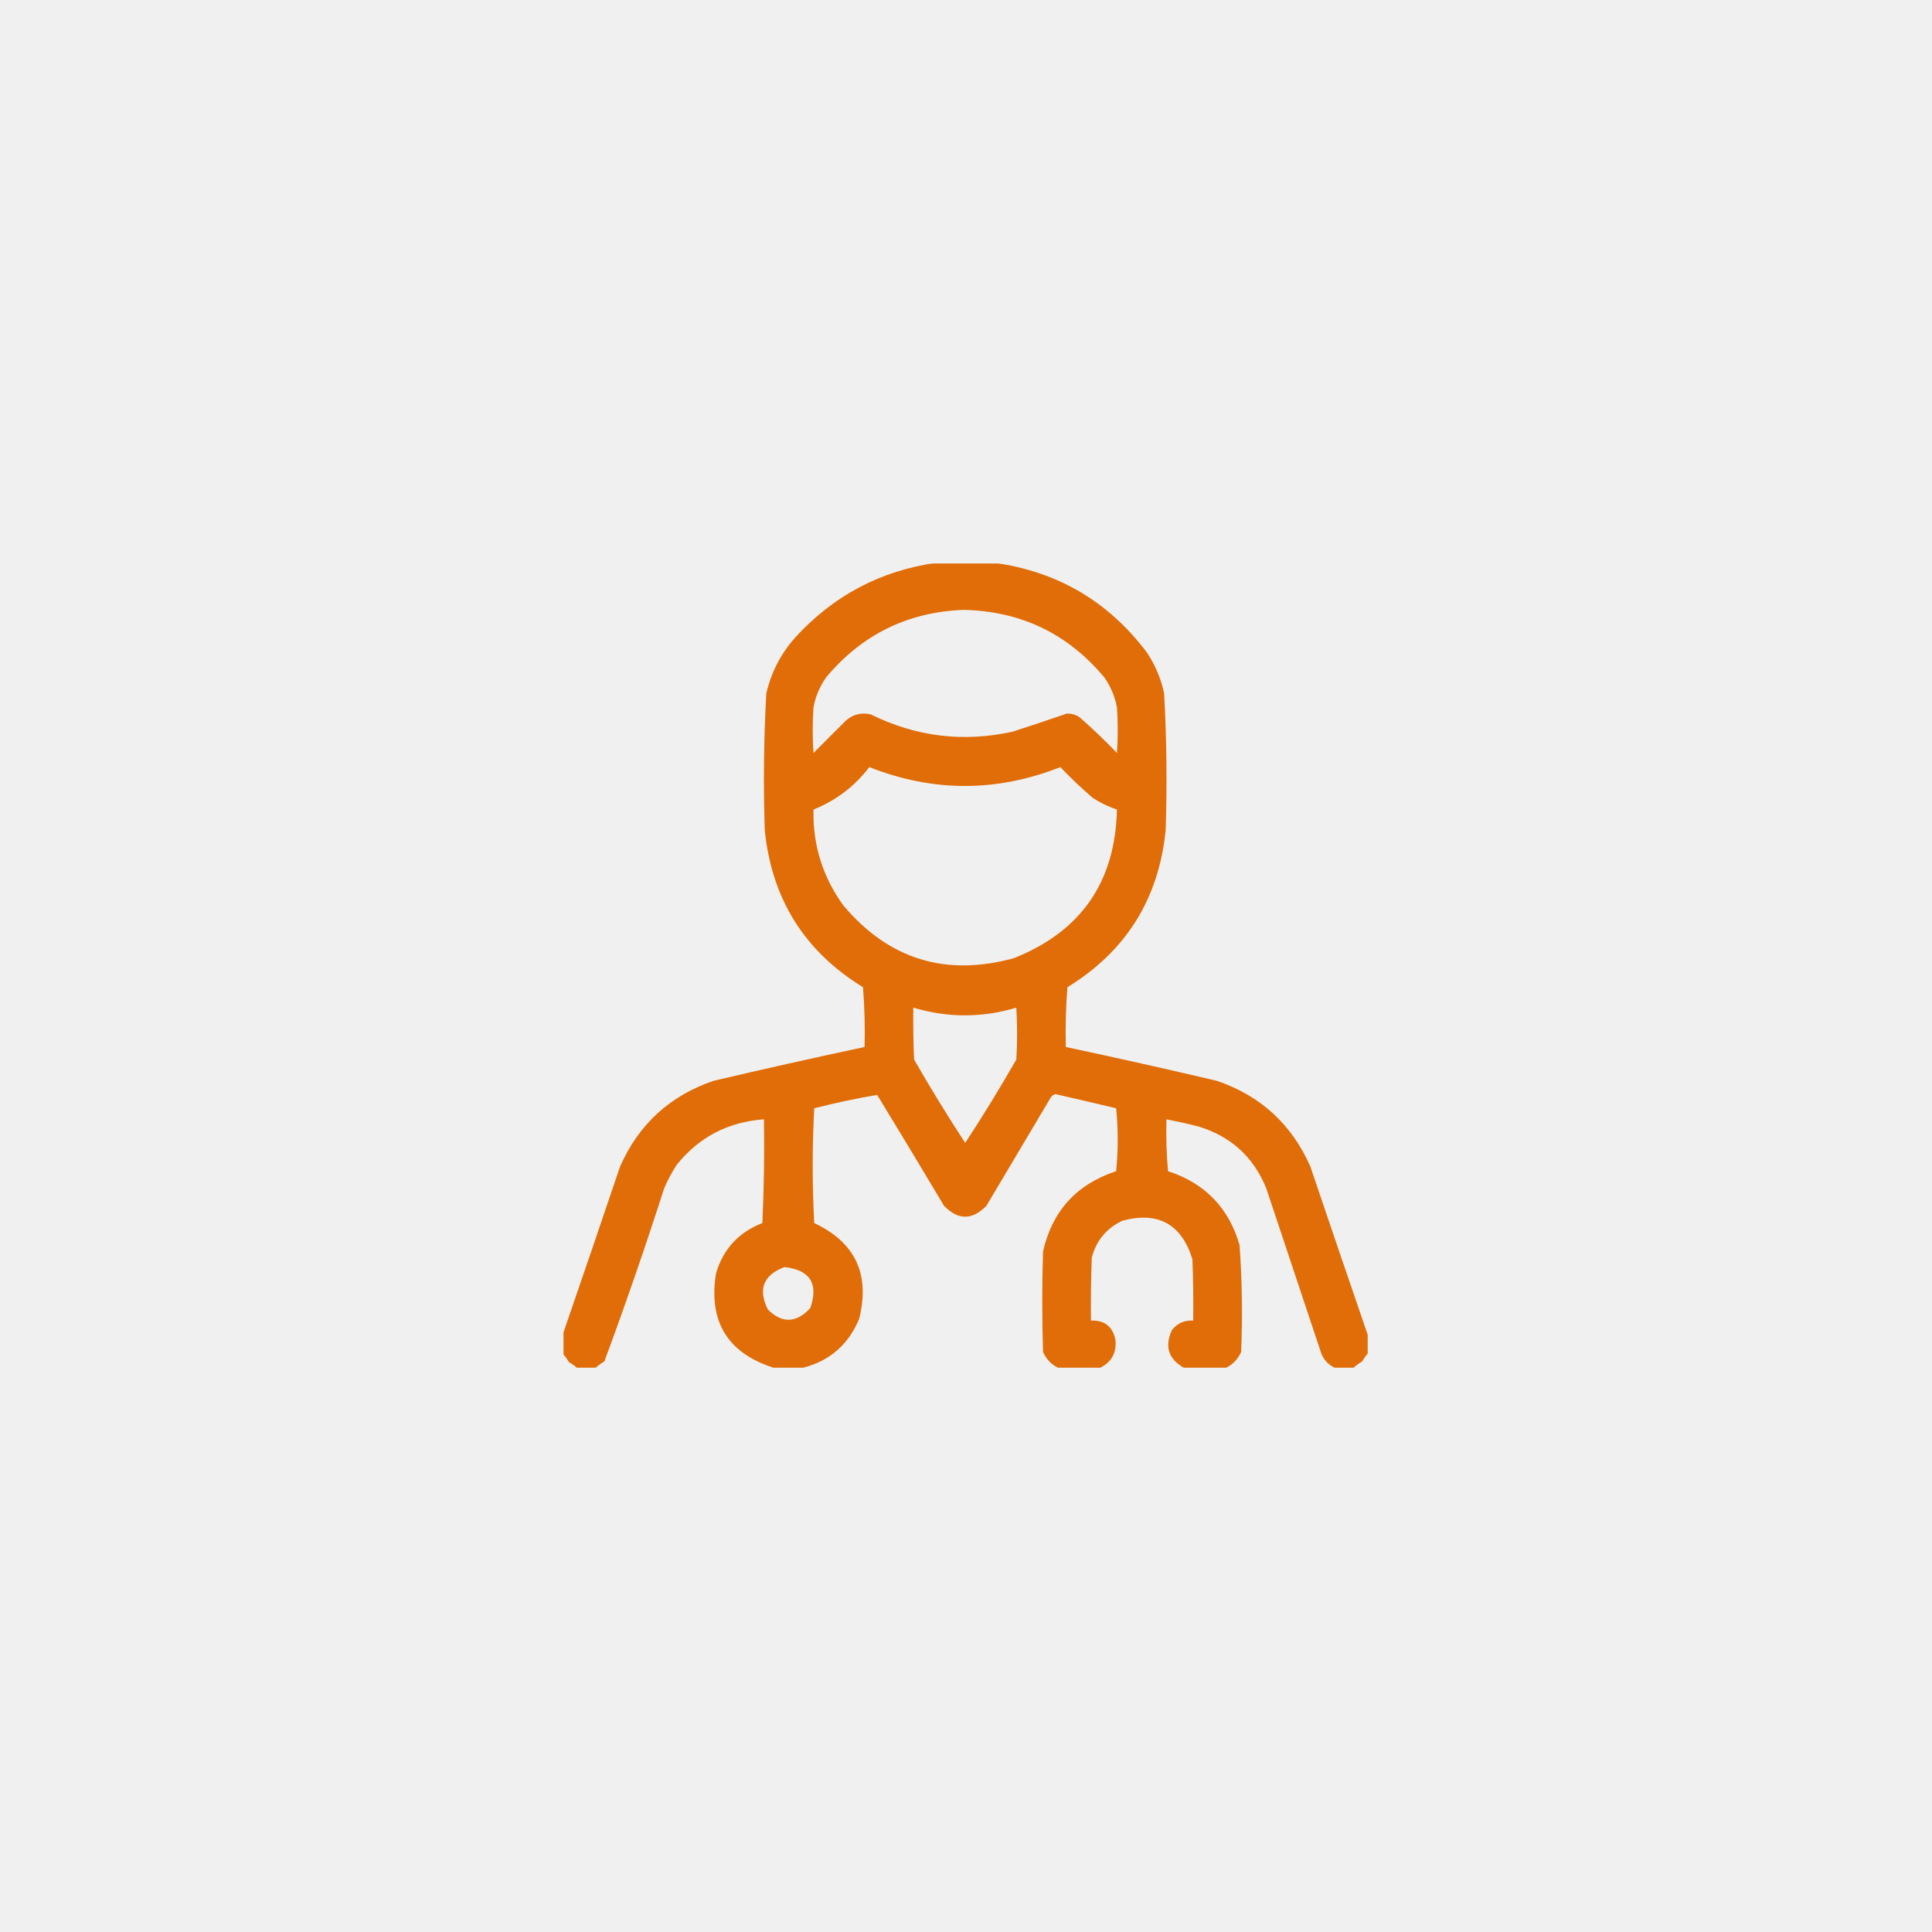
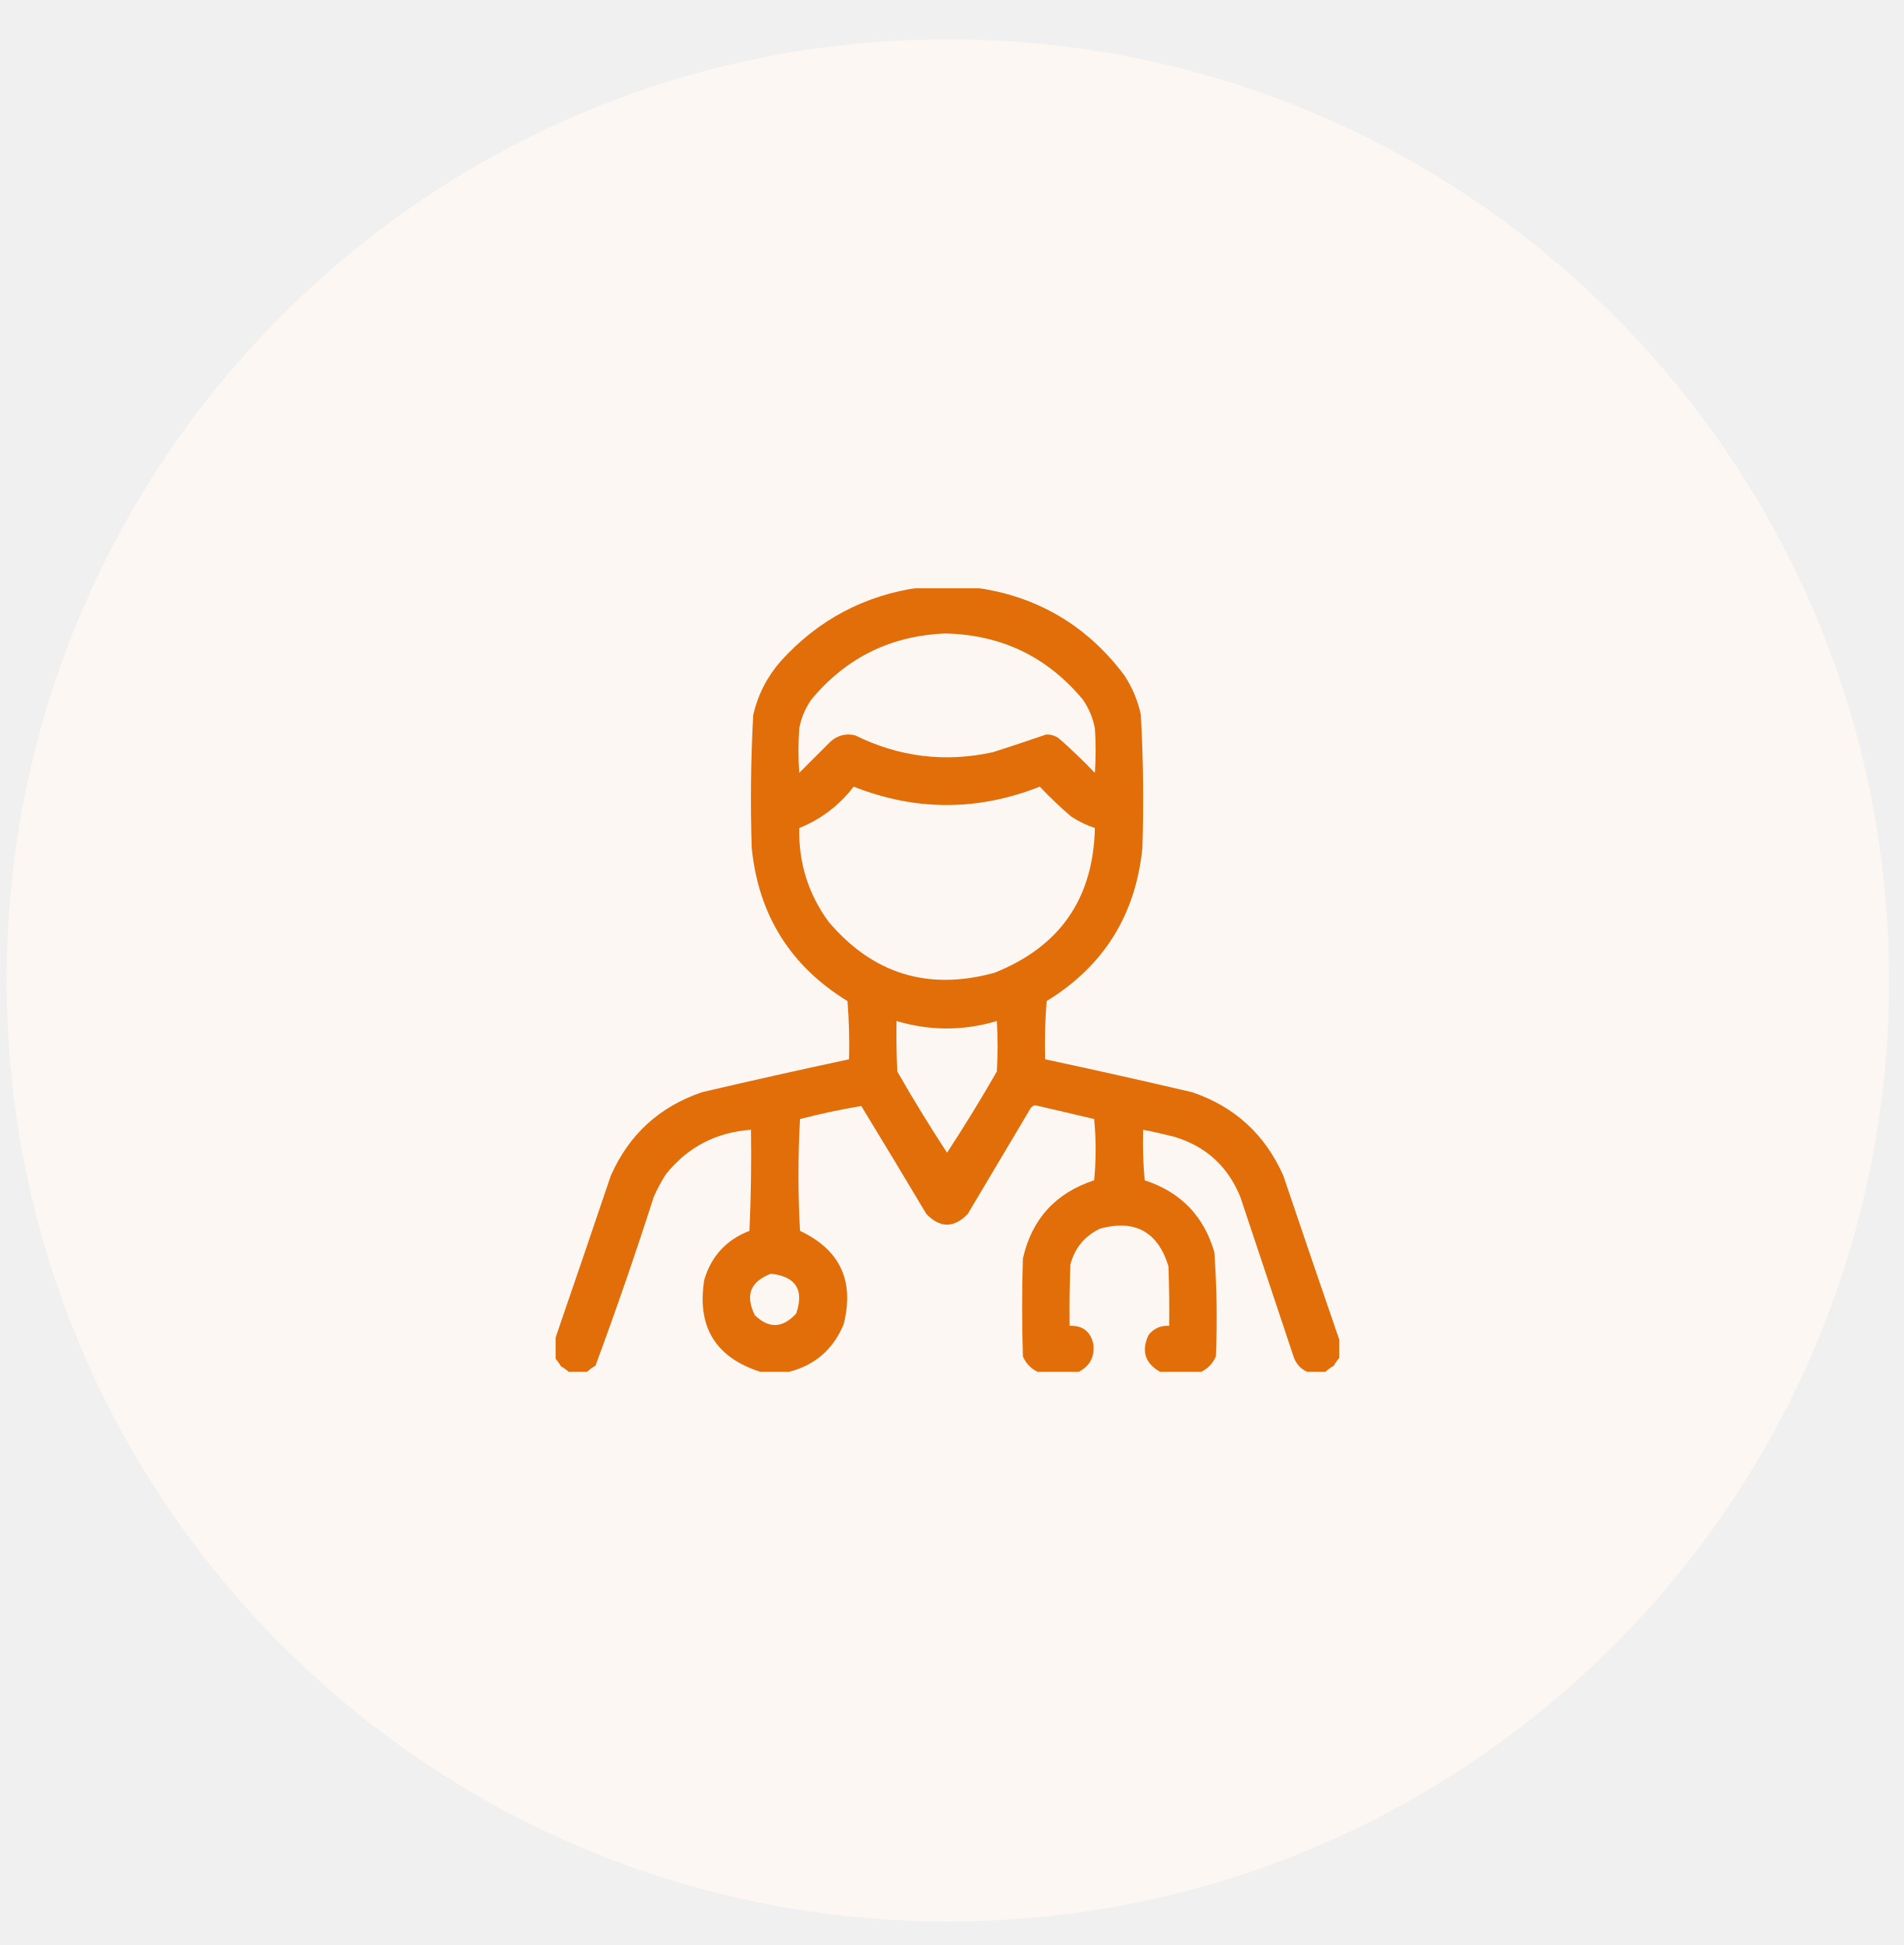
- <svg xmlns="http://www.w3.org/2000/svg" width="48" height="48" viewBox="0 0 48 48" fill="none">
-   <g clip-path="url(#clip0_1288_28342)">
-     <path opacity="0.964" fill-rule="evenodd" clip-rule="evenodd" d="M23.277 13.98C23.746 13.98 24.215 13.98 24.684 13.98C26.264 14.194 27.533 14.936 28.492 16.207C28.7 16.518 28.843 16.856 28.922 17.223C28.985 18.354 28.998 19.487 28.961 20.621C28.79 22.332 27.976 23.634 26.52 24.527C26.48 25.021 26.468 25.516 26.48 26.012C27.733 26.279 28.983 26.559 30.23 26.852C31.315 27.22 32.09 27.93 32.555 28.98C33.027 30.379 33.503 31.772 33.98 33.16C33.98 33.316 33.98 33.473 33.98 33.629C33.929 33.687 33.884 33.752 33.844 33.824C33.765 33.871 33.693 33.923 33.629 33.98C33.473 33.98 33.316 33.98 33.16 33.98C33.005 33.91 32.894 33.792 32.828 33.629C32.372 32.262 31.917 30.895 31.461 29.527C31.142 28.74 30.576 28.226 29.762 27.984C29.502 27.918 29.242 27.86 28.98 27.809C28.968 28.239 28.98 28.669 29.02 29.098C29.938 29.397 30.53 30.009 30.797 30.934C30.86 31.818 30.872 32.703 30.836 33.59C30.757 33.766 30.633 33.897 30.465 33.98C30.113 33.98 29.762 33.98 29.41 33.98C29.027 33.763 28.93 33.45 29.117 33.043C29.253 32.874 29.429 32.796 29.645 32.809C29.651 32.301 29.645 31.793 29.625 31.285C29.354 30.411 28.774 30.092 27.887 30.328C27.49 30.516 27.236 30.822 27.125 31.246C27.105 31.767 27.099 32.288 27.105 32.809C27.439 32.797 27.64 32.953 27.711 33.277C27.747 33.598 27.624 33.833 27.34 33.98C26.988 33.98 26.637 33.98 26.285 33.98C26.117 33.897 25.993 33.766 25.914 33.59C25.888 32.757 25.888 31.923 25.914 31.09C26.144 30.084 26.749 29.42 27.73 29.098C27.782 28.577 27.782 28.056 27.73 27.535C27.23 27.416 26.729 27.298 26.227 27.184C26.177 27.194 26.138 27.22 26.109 27.262C25.576 28.16 25.042 29.059 24.508 29.957C24.155 30.319 23.803 30.319 23.453 29.957C22.905 29.036 22.351 28.118 21.793 27.203C21.27 27.291 20.75 27.401 20.23 27.535C20.178 28.486 20.178 29.436 20.23 30.387C21.253 30.869 21.624 31.663 21.344 32.77C21.079 33.405 20.617 33.809 19.957 33.98C19.71 33.98 19.462 33.98 19.215 33.98C18.073 33.612 17.598 32.831 17.789 31.637C17.968 31.031 18.352 30.615 18.941 30.387C18.98 29.528 18.994 28.668 18.98 27.809C18.088 27.874 17.365 28.252 16.812 28.941C16.691 29.128 16.587 29.323 16.5 29.527C16.036 30.973 15.541 32.405 15.016 33.824C14.937 33.871 14.865 33.923 14.801 33.98C14.645 33.98 14.488 33.98 14.332 33.98C14.274 33.929 14.209 33.884 14.137 33.844C14.09 33.765 14.038 33.693 13.98 33.629C13.98 33.473 13.98 33.316 13.98 33.16C14.458 31.772 14.934 30.379 15.406 28.98C15.87 27.931 16.645 27.221 17.73 26.852C18.978 26.559 20.228 26.279 21.48 26.012C21.493 25.516 21.48 25.021 21.441 24.527C19.985 23.634 19.171 22.332 19 20.621C18.963 19.487 18.976 18.354 19.039 17.223C19.161 16.706 19.395 16.25 19.742 15.855C20.695 14.803 21.873 14.178 23.277 13.98ZM23.941 15.152C25.366 15.184 26.531 15.744 27.438 16.832C27.595 17.057 27.7 17.304 27.75 17.574C27.776 17.952 27.776 18.329 27.75 18.707C27.456 18.4 27.15 18.107 26.832 17.828C26.733 17.756 26.622 17.724 26.5 17.73C26.054 17.885 25.605 18.034 25.152 18.18C23.93 18.447 22.758 18.304 21.637 17.75C21.401 17.695 21.193 17.747 21.012 17.906C20.745 18.173 20.478 18.44 20.211 18.707C20.185 18.329 20.185 17.952 20.211 17.574C20.261 17.304 20.366 17.057 20.523 16.832C21.414 15.765 22.553 15.205 23.941 15.152ZM21.598 19.059C23.18 19.683 24.762 19.683 26.344 19.059C26.599 19.327 26.866 19.581 27.145 19.82C27.334 19.944 27.536 20.042 27.75 20.113C27.71 21.91 26.858 23.141 25.191 23.805C23.496 24.271 22.083 23.835 20.953 22.496C20.439 21.786 20.191 20.991 20.211 20.113C20.768 19.89 21.23 19.538 21.598 19.059ZM22.691 25.035C23.545 25.29 24.398 25.29 25.25 25.035C25.276 25.465 25.276 25.895 25.25 26.324C24.846 27.029 24.423 27.719 23.98 28.395C23.538 27.719 23.115 27.029 22.711 26.324C22.691 25.895 22.685 25.465 22.691 25.035ZM19.488 31.48C20.126 31.552 20.341 31.89 20.133 32.496C19.787 32.873 19.435 32.886 19.078 32.535C18.827 32.031 18.964 31.68 19.488 31.48Z" fill="#E06900" />
+ <svg xmlns="http://www.w3.org/2000/svg" width="46" height="47" viewBox="0 0 46 47" fill="none">
+   <circle cx="22.901" cy="23.691" r="22.741" fill="#FCF7F3" />
+   <g clip-path="url(#clip0_156_516)">
+     <g clip-path="url(#clip1_156_516)">
+       <path opacity="0.964" fill-rule="evenodd" clip-rule="evenodd" d="M22.216 14.197C22.66 14.197 23.105 14.197 23.549 14.197C25.046 14.4 26.249 15.103 27.157 16.307C27.354 16.602 27.49 16.922 27.564 17.27C27.624 18.342 27.636 19.415 27.602 20.49C27.439 22.111 26.668 23.344 25.288 24.191C25.251 24.659 25.239 25.128 25.251 25.597C26.438 25.851 27.622 26.116 28.805 26.393C29.832 26.742 30.567 27.415 31.007 28.41C31.455 29.735 31.905 31.056 32.358 32.371C32.358 32.519 32.358 32.667 32.358 32.815C32.309 32.87 32.266 32.932 32.228 33C32.154 33.044 32.086 33.093 32.025 33.148C31.877 33.148 31.729 33.148 31.58 33.148C31.433 33.081 31.328 32.97 31.266 32.815C30.834 31.519 30.402 30.224 29.97 28.928C29.669 28.183 29.132 27.695 28.36 27.466C28.115 27.404 27.868 27.348 27.62 27.3C27.608 27.708 27.62 28.115 27.657 28.521C28.527 28.805 29.088 29.385 29.341 30.261C29.4 31.099 29.413 31.938 29.378 32.778C29.303 32.945 29.186 33.069 29.026 33.148C28.693 33.148 28.36 33.148 28.027 33.148C27.664 32.941 27.572 32.645 27.75 32.26C27.878 32.1 28.045 32.026 28.249 32.038C28.255 31.556 28.249 31.075 28.231 30.594C27.974 29.765 27.425 29.463 26.584 29.687C26.208 29.865 25.968 30.155 25.862 30.557C25.843 31.05 25.837 31.544 25.843 32.038C26.159 32.026 26.35 32.174 26.417 32.482C26.452 32.786 26.334 33.008 26.066 33.148C25.732 33.148 25.399 33.148 25.066 33.148C24.907 33.069 24.789 32.945 24.715 32.778C24.69 31.988 24.69 31.199 24.715 30.409C24.932 29.456 25.506 28.827 26.436 28.521C26.485 28.028 26.485 27.534 26.436 27.041C25.962 26.927 25.486 26.817 25.011 26.708C24.964 26.717 24.927 26.742 24.9 26.782C24.394 27.633 23.888 28.484 23.382 29.336C23.048 29.679 22.715 29.679 22.383 29.336C21.863 28.463 21.339 27.593 20.81 26.726C20.315 26.809 19.821 26.914 19.329 27.041C19.28 27.942 19.28 28.842 19.329 29.743C20.298 30.2 20.649 30.952 20.384 32.001C20.134 32.603 19.695 32.986 19.07 33.148C18.836 33.148 18.601 33.148 18.367 33.148C17.285 32.799 16.835 32.058 17.016 30.927C17.186 30.354 17.55 29.959 18.108 29.743C18.145 28.929 18.157 28.115 18.145 27.3C17.299 27.362 16.614 27.72 16.091 28.373C15.976 28.55 15.877 28.735 15.794 28.928C15.354 30.298 14.886 31.655 14.388 33C14.313 33.044 14.246 33.093 14.184 33.148C14.036 33.148 13.888 33.148 13.74 33.148C13.685 33.1 13.624 33.056 13.555 33.018C13.511 32.944 13.462 32.876 13.407 32.815C13.407 32.667 13.407 32.519 13.407 32.371C13.86 31.056 14.31 29.735 14.758 28.41C15.197 27.416 15.931 26.744 16.96 26.393C18.143 26.116 19.327 25.851 20.514 25.597C20.526 25.128 20.514 24.659 20.477 24.191C19.097 23.344 18.326 22.111 18.163 20.49C18.128 19.415 18.141 18.342 18.2 17.27C18.316 16.78 18.538 16.348 18.867 15.974C19.769 14.977 20.886 14.385 22.216 14.197ZM22.845 15.308C24.195 15.338 25.3 15.869 26.158 16.899C26.308 17.112 26.406 17.347 26.454 17.603C26.479 17.96 26.479 18.318 26.454 18.676C26.175 18.385 25.886 18.107 25.584 17.843C25.491 17.775 25.386 17.744 25.27 17.751C24.847 17.897 24.422 18.039 23.993 18.176C22.835 18.43 21.724 18.294 20.662 17.769C20.438 17.717 20.241 17.767 20.07 17.917C19.817 18.17 19.564 18.423 19.311 18.676C19.286 18.318 19.286 17.96 19.311 17.603C19.358 17.347 19.457 17.112 19.607 16.899C20.451 15.888 21.53 15.358 22.845 15.308ZM20.625 19.009C22.124 19.601 23.623 19.601 25.122 19.009C25.363 19.263 25.616 19.504 25.881 19.731C26.06 19.848 26.251 19.941 26.454 20.009C26.417 21.711 25.608 22.877 24.03 23.506C22.423 23.948 21.085 23.535 20.014 22.266C19.526 21.593 19.292 20.84 19.311 20.009C19.838 19.797 20.276 19.463 20.625 19.009ZM21.661 24.672C22.47 24.913 23.278 24.913 24.085 24.672C24.11 25.079 24.11 25.486 24.085 25.893C23.702 26.561 23.302 27.215 22.882 27.855C22.463 27.215 22.062 26.561 21.68 25.893C21.661 25.486 21.655 25.079 21.661 24.672ZM18.626 30.779C19.231 30.847 19.434 31.168 19.237 31.741C18.909 32.099 18.576 32.111 18.237 31.779C18 31.301 18.129 30.968 18.626 30.779Z" fill="#E06900" />
+     </g>
  </g>
  <defs>
-     <clipPath id="clip0_1288_28342">
-       <rect width="20" height="20" fill="white" transform="translate(14 14)" />
+     <clipPath id="clip0_156_516">
+       <rect width="23.688" height="23.688" fill="white" transform="translate(11.5305 12.3203)" />
+     </clipPath>
+     <clipPath id="clip1_156_516">
+       <rect width="18.95" height="18.95" fill="white" transform="translate(13.4255 14.2158)" />
    </clipPath>
  </defs>
</svg>
